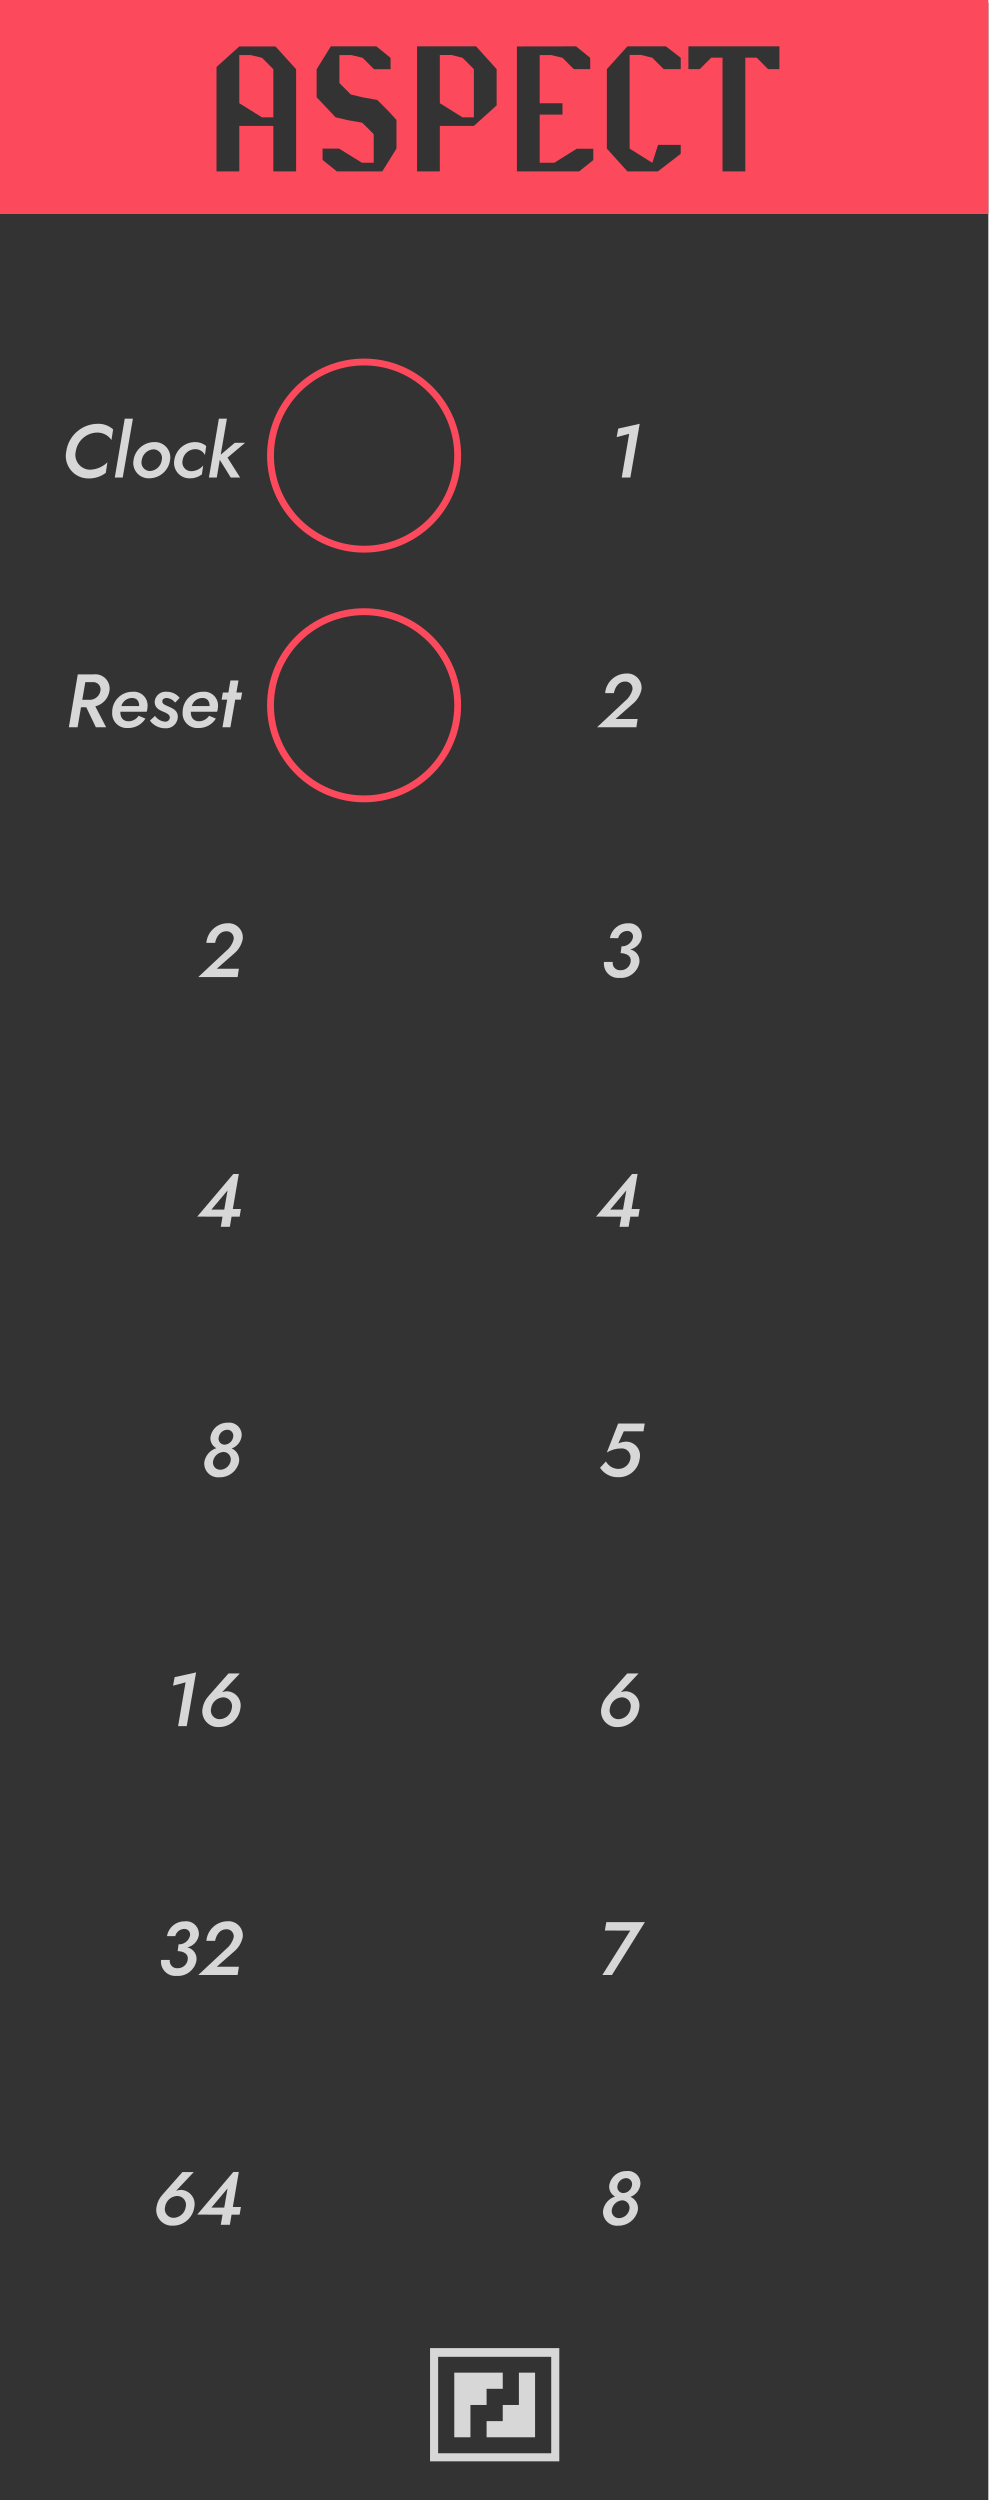
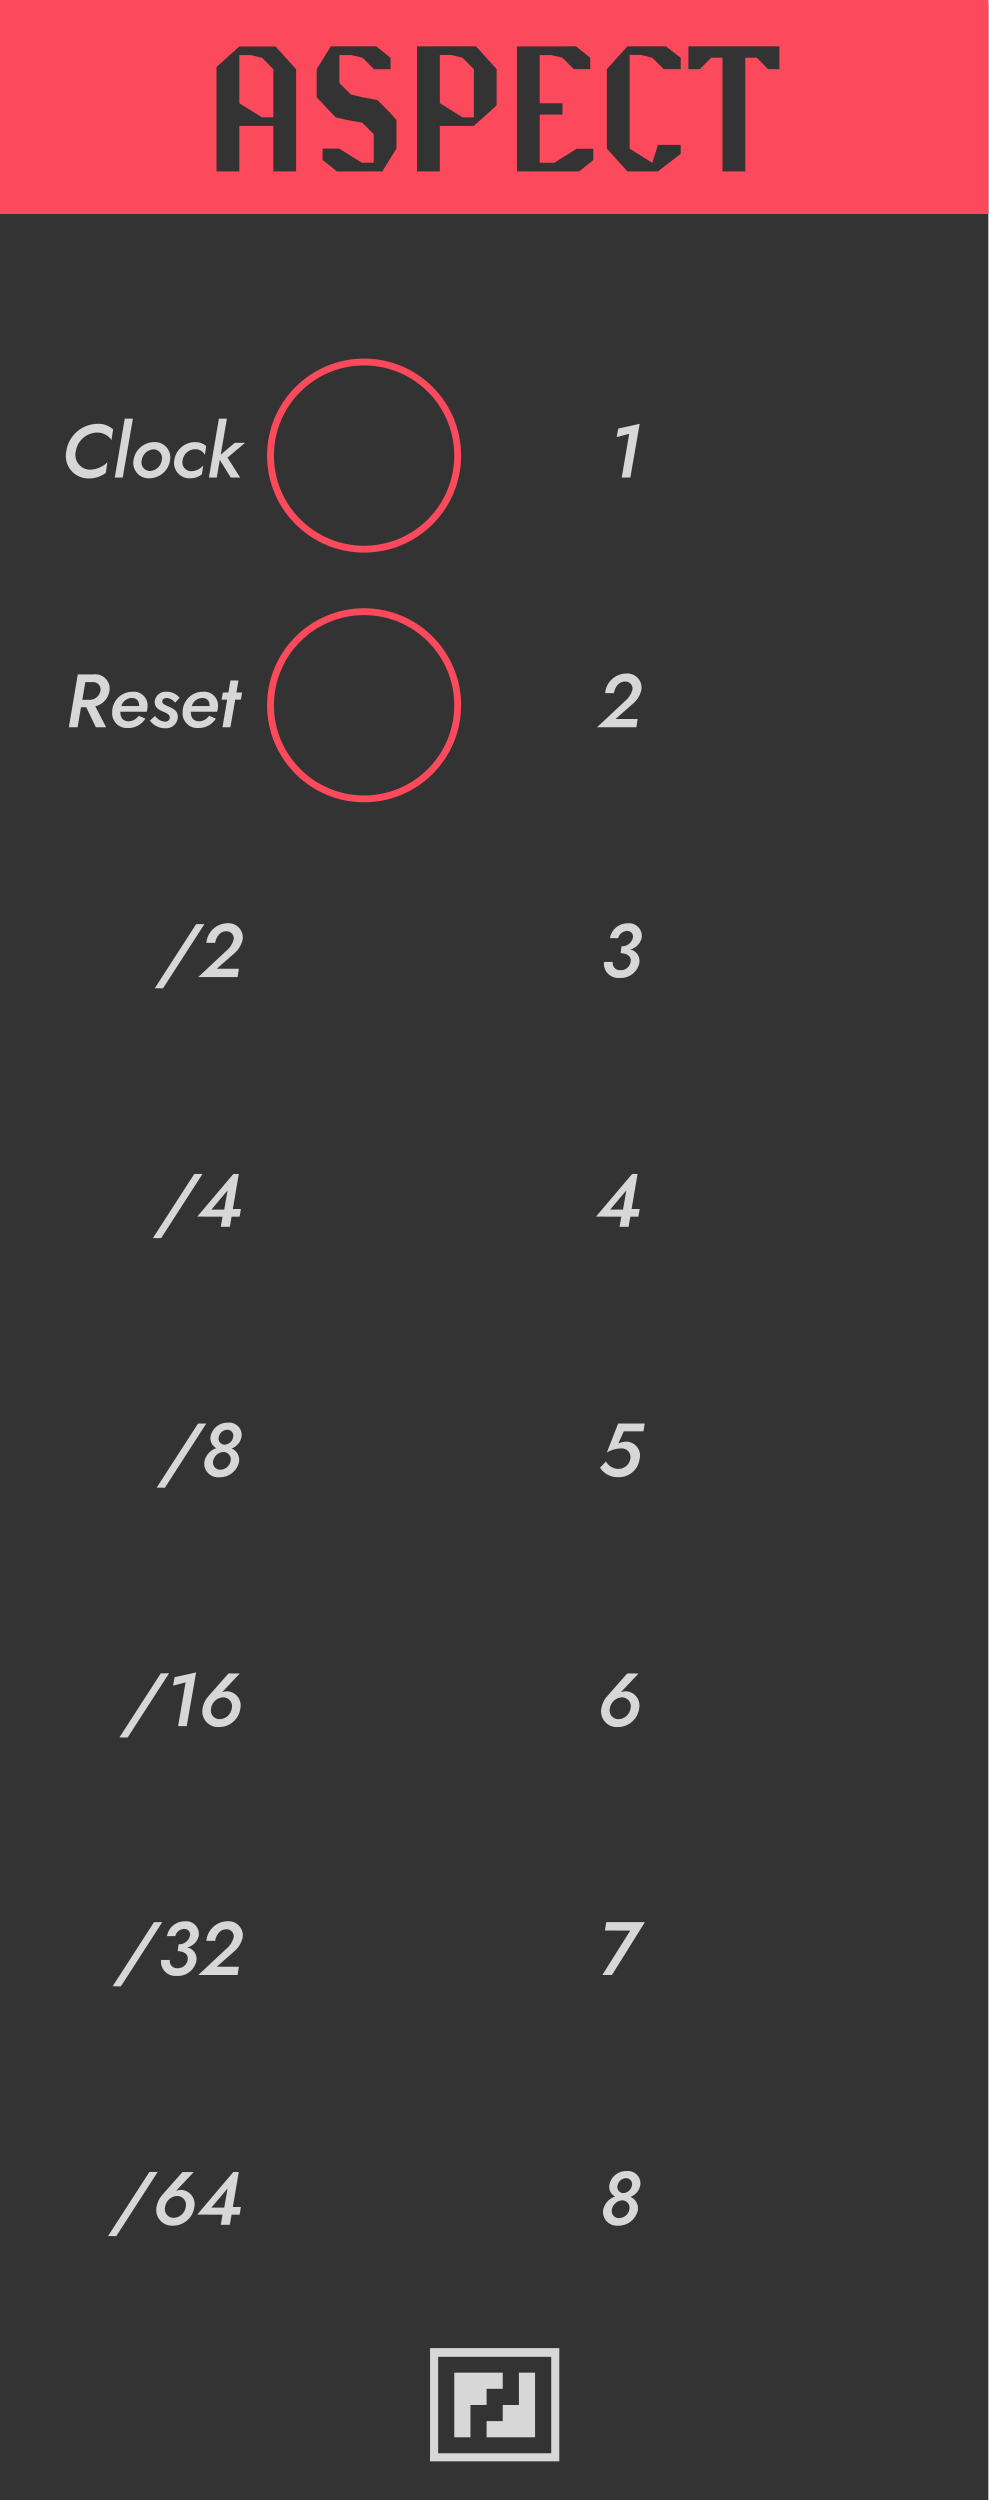
<svg xmlns="http://www.w3.org/2000/svg" width="50.852mm" height="128.5mm" viewBox="0 0 144.146 364.252">
-   <g id="78b450c5-8ed4-4d47-862e-6d6235d8be95" data-name="Aspect">
-     <rect id="fac0f58d-d083-401e-9217-75bb9a829306" data-name="BG" y="0.374" width="144" height="364.252" fill="#333" />
-     <g id="79346c2d-1619-4dac-8edb-821c5a756307" data-name="Header">
-       <rect width="144" height="31.181" fill="#fd495c" />
+   <g id="4e7edca1-a514-48d4-988b-05e3a4b3dab1" data-name="Aspect">
+     <rect id="88b6545f-6e15-4b97-92de-6e2fff5edd32" data-name="BG" y="0.374" width="144" height="364.252" style="fill: #333" />
+     <g id="ec9a7286-140a-473f-a0d1-f99ab5e8abd6" data-name="Header">
+       <rect width="144" height="31.181" style="fill: #fd495c" />
    </g>
-     <g id="6c3a8a05-5ca1-4495-aac7-75c4ea55eb7d" data-name="Text">
-       <path d="M13.093,68.437a3.747,3.747,0,0,0,2.552-1.078l-.231,1.54a4.067,4.067,0,0,1-2.5.814A3.28,3.28,0,0,1,9.66,65.73a4.661,4.661,0,0,1,4.533-3.982,3.208,3.208,0,0,1,2.289.814l-.243,1.551a2.488,2.488,0,0,0-2.134-1.089,3.221,3.221,0,0,0-3.059,2.706A2.167,2.167,0,0,0,13.093,68.437Z" fill="#d7d7d7" />
-       <path d="M19.363,61l-1.485,8.581H16.722L18.174,61Z" fill="#d7d7d7" />
-       <path d="M22.486,64.41a2.232,2.232,0,0,1,2.289,2.641,3.07,3.07,0,0,1-3.037,2.64,2.237,2.237,0,0,1-2.288-2.64A3.071,3.071,0,0,1,22.486,64.41Zm-.66,4.225a1.833,1.833,0,0,0,1.739-1.584,1.256,1.256,0,0,0-1.178-1.585,1.833,1.833,0,0,0-1.738,1.585A1.255,1.255,0,0,0,21.826,68.635Z" fill="#d7d7d7" />
-       <path d="M27.832,68.657a2.338,2.338,0,0,0,1.772-.836l-.187,1.3a2.731,2.731,0,0,1-1.717.572,2.246,2.246,0,0,1-2.31-2.64,3.066,3.066,0,0,1,3.048-2.641,2.4,2.4,0,0,1,1.606.572l-.187,1.31a1.555,1.555,0,0,0-1.453-.848,1.873,1.873,0,0,0-1.8,1.607A1.287,1.287,0,0,0,27.832,68.657Z" fill="#d7d7d7" />
-       <path d="M35.7,64.521l-2.552,2.156,1.837,2.9H33.619l-1.595-2.574-.441,2.574H30.439L31.891,61h1.167l-.9,5.248L34.2,64.521Z" fill="#d7d7d7" />
-       <path d="M13.618,98.259a2.086,2.086,0,0,1,2.332,2.4,2.738,2.738,0,0,1-2.069,2.256l1.585,3.047h-1.5l-1.4-2.916H11.8l-.495,2.916H10.031l1.3-7.7Zm-1.189,1.133-.44,2.574h.947a1.6,1.6,0,0,0,1.694-1.287,1.064,1.064,0,0,0-1.188-1.287Z" fill="#d7d7d7" />
-       <path d="M16.345,103.76a2.944,2.944,0,0,1,2.971-2.971,2,2,0,0,1,2.178,2.223,2.447,2.447,0,0,1-.121.693h-3.84c-.022.814.374,1.386,1.188,1.386a1.775,1.775,0,0,0,1.474-.8l.991.407a2.907,2.907,0,0,1-2.564,1.375A2.135,2.135,0,0,1,16.345,103.76Zm1.331-.881h2.6v-.022c0-.726-.352-1.166-1.057-1.166A1.628,1.628,0,0,0,17.676,102.879Z" fill="#d7d7d7" />
-       <path d="M24.045,105.146a.637.637,0,0,0,.7-.594c.011-.44-.484-.671-.968-.858-.616-.242-1.265-.606-1.243-1.464a1.591,1.591,0,0,1,1.782-1.441,2.353,2.353,0,0,1,1.859.891l-.66.694a1.677,1.677,0,0,0-1.21-.683c-.4,0-.66.2-.66.484-.022.4.418.561.924.77.748.32,1.364.66,1.342,1.541a1.714,1.714,0,0,1-1.859,1.628,2.744,2.744,0,0,1-2.211-1.122l.748-.682A1.94,1.94,0,0,0,24.045,105.146Z" fill="#d7d7d7" />
-       <path d="M26.608,103.76a2.944,2.944,0,0,1,2.97-2.971,2,2,0,0,1,2.178,2.223,2.412,2.412,0,0,1-.121.693H27.8c-.022.814.374,1.386,1.188,1.386a1.777,1.777,0,0,0,1.474-.8l.99.407a2.9,2.9,0,0,1-2.563,1.375A2.135,2.135,0,0,1,26.608,103.76Zm1.331-.881h2.6v-.022c0-.726-.352-1.166-1.056-1.166A1.628,1.628,0,0,0,27.939,102.879Z" fill="#d7d7d7" />
-       <path d="M33.274,100.9l.3-1.76h1.178l-.308,1.76h.836l-.187,1.045h-.825l-.7,4.016H32.416l.682-4.016h-.815l.187-1.045Z" fill="#d7d7d7" />
-       <path d="M32.9,138.6a3.231,3.231,0,0,0,1.145-1.705,1.027,1.027,0,0,0-1.056-1.21c-.924-.022-1.475.792-1.651,1.694H30.064a3.132,3.132,0,0,1,3.059-2.86,2.082,2.082,0,0,1,2.244,2.31A3.7,3.7,0,0,1,34.025,139l-2.442,2.146h3.223l-.187,1.21H28.887Z" fill="#d7d7d7" />
-       <path d="M33.992,171.056l.8-.011-.869,5.105H35.1l-.187,1.122H33.739l-.253,1.474h-1.32l.253-1.474-3.686-.011Zm-1.32,5.182.484-2.795L30.8,176.238Z" fill="#d7d7d7" />
-       <path d="M31.516,211a1.632,1.632,0,0,1-.836-1.738,2.5,2.5,0,0,1,2.553-1.981,1.808,1.808,0,0,1,1.969,2,2.225,2.225,0,0,1-1.441,1.761,1.825,1.825,0,0,1,1.067,1.981,2.851,2.851,0,0,1-2.872,2.221,2.014,2.014,0,0,1-2.189-2.221A2.563,2.563,0,0,1,31.516,211Zm.551,3.147a1.578,1.578,0,0,0,1.54-1.3,1.087,1.087,0,0,0-1.023-1.3,1.64,1.64,0,0,0-1.53,1.3A1.044,1.044,0,0,0,32.067,214.143Zm.626-3.654A1.327,1.327,0,0,0,33.97,209.4a.87.87,0,0,0-.837-1.088,1.307,1.307,0,0,0-1.265,1.1A.87.87,0,0,0,32.693,210.489Z" fill="#d7d7d7" />
-       <path d="M25.444,244.364l3.125-.693L27.205,251.5H25.95l1.09-6.381-1.827.484Z" fill="#d7d7d7" />
-       <path d="M34.938,243.825l-2.575,2.728a2.021,2.021,0,0,1,.748-.132,2.069,2.069,0,0,1,1.915,2.486,3.131,3.131,0,0,1-3.146,2.729,2.288,2.288,0,0,1-2.366-2.729,3.458,3.458,0,0,1,.891-1.815l2.883-3.267Zm-2.949,6.667a1.84,1.84,0,0,0,1.783-1.585A1.286,1.286,0,0,0,32.54,247.3a1.859,1.859,0,0,0-1.783,1.605A1.269,1.269,0,0,0,31.989,250.492Z" fill="#d7d7d7" />
-       <path d="M23.464,285.561h1.277a1.05,1.05,0,0,0,1.122,1.21,1.448,1.448,0,0,0,1.485-1.21c.154-.87-.572-1.244-1.463-1.288l.044-.3.088-.683a1.634,1.634,0,0,0,1.65-1.21.809.809,0,0,0-.814-1.034,1.37,1.37,0,0,0-1.32,1.055l-1.21-.01a2.6,2.6,0,0,1,2.618-2.157,1.854,1.854,0,0,1,2.024,2.08,2.234,2.234,0,0,1-1.672,1.727,1.7,1.7,0,0,1,1.32,1.97,2.726,2.726,0,0,1-2.882,2.178A2.089,2.089,0,0,1,23.464,285.561Z" fill="#d7d7d7" />
-       <path d="M32.9,284.009a3.235,3.235,0,0,0,1.144-1.705,1.027,1.027,0,0,0-1.056-1.21c-.924-.023-1.474.792-1.65,1.694H30.065a3.132,3.132,0,0,1,3.058-2.86,2.082,2.082,0,0,1,2.244,2.31,3.7,3.7,0,0,1-1.341,2.167l-2.443,2.146h3.223l-.187,1.21H28.888Z" fill="#d7d7d7" />
-       <path d="M28.228,316.476,25.654,319.2a2.014,2.014,0,0,1,.748-.132,2.071,2.071,0,0,1,1.915,2.487,3.131,3.131,0,0,1-3.147,2.728,2.288,2.288,0,0,1-2.365-2.728,3.454,3.454,0,0,1,.891-1.816l2.882-3.266Zm-2.948,6.667a1.841,1.841,0,0,0,1.782-1.585,1.287,1.287,0,0,0-1.232-1.606,1.86,1.86,0,0,0-1.782,1.606A1.27,1.27,0,0,0,25.28,323.143Z" fill="#d7d7d7" />
-       <path d="M33.992,316.464l.8-.011-.869,5.105H35.1l-.187,1.122H33.739l-.253,1.474h-1.32l.253-1.474-3.686-.011Zm-1.32,5.182.484-2.794L30.8,321.646Z" fill="#d7d7d7" />
-       <path d="M90.079,62.441l3.125-.693-1.365,7.833H90.585L91.674,63.2l-1.826.484Z" fill="#d7d7d7" />
-       <path d="M91,102.208a3.242,3.242,0,0,0,1.145-1.7,1.028,1.028,0,0,0-1.057-1.21c-.924-.022-1.474.792-1.65,1.694H88.165a3.132,3.132,0,0,1,3.058-2.86,2.081,2.081,0,0,1,2.244,2.31,3.7,3.7,0,0,1-1.341,2.167l-2.443,2.146h3.223l-.187,1.21H86.988Z" fill="#d7d7d7" />
-       <path d="M88,140.153h1.276a1.049,1.049,0,0,0,1.122,1.21,1.447,1.447,0,0,0,1.485-1.21c.154-.869-.572-1.243-1.463-1.287l.044-.3.088-.682a1.635,1.635,0,0,0,1.65-1.21.809.809,0,0,0-.814-1.034,1.367,1.367,0,0,0-1.32,1.056l-1.21-.011a2.6,2.6,0,0,1,2.618-2.157,1.854,1.854,0,0,1,2.025,2.08,2.236,2.236,0,0,1-1.673,1.727,1.7,1.7,0,0,1,1.321,1.969,2.726,2.726,0,0,1-2.883,2.178A2.087,2.087,0,0,1,88,140.153Z" fill="#d7d7d7" />
-       <path d="M92.093,171.056l.8-.011-.869,5.105H93.2l-.187,1.122H91.84l-.253,1.474h-1.32l.253-1.474-3.686-.011Zm-1.32,5.182.484-2.795L88.9,176.238Z" fill="#d7d7d7" />
-       <path d="M90.057,215.231a3.036,3.036,0,0,1-2.629-1.375l.858-.924A2.109,2.109,0,0,0,90,214.021a1.767,1.767,0,0,0,1.849-1.5,1.259,1.259,0,0,0-1.321-1.485,4.057,4.057,0,0,0-2.112.594l1.65-4.225h3.873l-.187,1.145H90.882l-.792,1.759a3.069,3.069,0,0,1,1.21-.263,2.043,2.043,0,0,1,1.892,2.552A3.053,3.053,0,0,1,90.057,215.231Z" fill="#d7d7d7" />
-       <path d="M93.039,243.825l-2.575,2.728a2.014,2.014,0,0,1,.748-.132,2.07,2.07,0,0,1,1.915,2.486,3.131,3.131,0,0,1-3.147,2.729,2.288,2.288,0,0,1-2.365-2.729,3.458,3.458,0,0,1,.891-1.815l2.882-3.267Zm-2.949,6.667a1.84,1.84,0,0,0,1.782-1.585A1.286,1.286,0,0,0,90.64,247.3a1.859,1.859,0,0,0-1.782,1.605A1.269,1.269,0,0,0,90.09,250.492Z" fill="#d7d7d7" />
-       <path d="M88.336,280.06h5.622l-4.8,7.7h-1.4l4.07-6.469-3.7-.011Z" fill="#d7d7d7" />
-       <path d="M89.617,320.04a1.632,1.632,0,0,1-.836-1.738,2.5,2.5,0,0,1,2.552-1.981,1.807,1.807,0,0,1,1.969,2,2.225,2.225,0,0,1-1.441,1.761,1.824,1.824,0,0,1,1.067,1.98,2.85,2.85,0,0,1-2.871,2.222,2.014,2.014,0,0,1-2.189-2.222A2.562,2.562,0,0,1,89.617,320.04Zm.55,3.147a1.577,1.577,0,0,0,1.54-1.3,1.087,1.087,0,0,0-1.023-1.3,1.64,1.64,0,0,0-1.529,1.3A1.043,1.043,0,0,0,90.167,323.187Zm.627-3.654a1.327,1.327,0,0,0,1.276-1.089.871.871,0,0,0-.836-1.089,1.309,1.309,0,0,0-1.265,1.1A.87.87,0,0,0,90.794,319.533Z" fill="#d7d7d7" />
+     <g id="e6b6f3ae-f8ac-4bb8-8638-b72cf5a072d7" data-name="Text">
+       <g>
+         <path d="M13.093,68.437a3.747,3.747,0,0,0,2.552-1.078l-.231,1.54a4.067,4.067,0,0,1-2.5.814A3.28,3.28,0,0,1,9.66,65.73a4.661,4.661,0,0,1,4.533-3.982,3.208,3.208,0,0,1,2.289.814l-.243,1.551a2.488,2.488,0,0,0-2.134-1.089,3.221,3.221,0,0,0-3.059,2.706A2.167,2.167,0,0,0,13.093,68.437Z" style="fill: #d7d7d7" />
+         <path d="M19.363,61l-1.485,8.581H16.722L18.174,61Z" style="fill: #d7d7d7" />
+         <path d="M22.486,64.41a2.232,2.232,0,0,1,2.289,2.641,3.07,3.07,0,0,1-3.037,2.64,2.237,2.237,0,0,1-2.288-2.64A3.071,3.071,0,0,1,22.486,64.41Zm-.66,4.225a1.833,1.833,0,0,0,1.739-1.584,1.256,1.256,0,0,0-1.178-1.585,1.833,1.833,0,0,0-1.738,1.585A1.255,1.255,0,0,0,21.826,68.635Z" style="fill: #d7d7d7" />
+         <path d="M27.832,68.657a2.338,2.338,0,0,0,1.772-.836l-.187,1.3a2.731,2.731,0,0,1-1.717.572,2.246,2.246,0,0,1-2.31-2.64,3.066,3.066,0,0,1,3.048-2.641,2.4,2.4,0,0,1,1.606.572l-.187,1.31a1.555,1.555,0,0,0-1.453-.848,1.873,1.873,0,0,0-1.8,1.607A1.287,1.287,0,0,0,27.832,68.657Z" style="fill: #d7d7d7" />
+         <path d="M35.7,64.521l-2.552,2.156,1.837,2.9H33.619l-1.595-2.574-.441,2.574H30.439L31.891,61h1.167l-.9,5.248L34.2,64.521Z" style="fill: #d7d7d7" />
+       </g>
+       <g>
+         <path d="M13.618,98.259a2.086,2.086,0,0,1,2.332,2.4,2.738,2.738,0,0,1-2.069,2.256l1.585,3.047h-1.5l-1.4-2.916H11.8l-.495,2.916H10.031l1.3-7.7Zm-1.189,1.133-.44,2.574h.947a1.6,1.6,0,0,0,1.694-1.287,1.064,1.064,0,0,0-1.188-1.287Z" style="fill: #d7d7d7" />
+         <path d="M16.345,103.76a2.944,2.944,0,0,1,2.971-2.971,2,2,0,0,1,2.178,2.223,2.447,2.447,0,0,1-.121.693h-3.84c-.022.814.374,1.386,1.188,1.386a1.775,1.775,0,0,0,1.474-.8l.991.407a2.907,2.907,0,0,1-2.564,1.375A2.135,2.135,0,0,1,16.345,103.76Zm1.331-.881h2.6v-.022c0-.726-.352-1.166-1.057-1.166A1.628,1.628,0,0,0,17.676,102.879Z" style="fill: #d7d7d7" />
+         <path d="M24.045,105.146a.637.637,0,0,0,.7-.594c.011-.44-.484-.671-.968-.858-.616-.242-1.265-.606-1.243-1.464a1.591,1.591,0,0,1,1.782-1.441,2.353,2.353,0,0,1,1.859.891l-.66.694a1.677,1.677,0,0,0-1.21-.683c-.4,0-.66.2-.66.484-.022.4.418.561.924.77.748.32,1.364.66,1.342,1.541a1.714,1.714,0,0,1-1.859,1.628,2.744,2.744,0,0,1-2.211-1.122l.748-.682A1.94,1.94,0,0,0,24.045,105.146Z" style="fill: #d7d7d7" />
+         <path d="M26.608,103.76a2.944,2.944,0,0,1,2.97-2.971,2,2,0,0,1,2.178,2.223,2.412,2.412,0,0,1-.121.693H27.8c-.022.814.374,1.386,1.188,1.386a1.777,1.777,0,0,0,1.474-.8l.99.407a2.9,2.9,0,0,1-2.563,1.375A2.135,2.135,0,0,1,26.608,103.76Zm1.331-.881h2.6v-.022c0-.726-.352-1.166-1.056-1.166A1.628,1.628,0,0,0,27.939,102.879Z" style="fill: #d7d7d7" />
+         <path d="M33.274,100.9l.3-1.76h1.178l-.308,1.76h.836l-.187,1.045h-.825l-.7,4.016H32.416l.682-4.016h-.815l.187-1.045Z" style="fill: #d7d7d7" />
+       </g>
+       <g>
+         <path d="M29.779,134.652,23.751,144l-1.2-.011,6.029-9.341Z" style="fill: #d7d7d7" />
+         <path d="M32.9,138.6a3.231,3.231,0,0,0,1.145-1.705,1.027,1.027,0,0,0-1.056-1.21c-.924-.022-1.475.792-1.651,1.694H30.064a3.132,3.132,0,0,1,3.059-2.86,2.082,2.082,0,0,1,2.244,2.31A3.7,3.7,0,0,1,34.025,139l-2.442,2.146h3.223l-.187,1.21H28.887Z" style="fill: #d7d7d7" />
+       </g>
+       <g>
+         <path d="M29.505,171.045,23.476,180.4l-1.2-.011,6.029-9.34Z" style="fill: #d7d7d7" />
+         <path d="M33.992,171.056l.8-.011-.869,5.105H35.1l-.187,1.122H33.739l-.253,1.474h-1.32l.253-1.474-3.686-.011Zm-1.32,5.182.484-2.795L30.8,176.238Z" style="fill: #d7d7d7" />
+       </g>
+       <g>
+         <path d="M30.054,207.409l-6.028,9.352-1.2-.011,6.029-9.341Z" style="fill: #d7d7d7" />
+         <path d="M31.516,211a1.632,1.632,0,0,1-.836-1.738,2.5,2.5,0,0,1,2.553-1.981,1.808,1.808,0,0,1,1.969,2,2.225,2.225,0,0,1-1.441,1.761,1.825,1.825,0,0,1,1.067,1.981,2.851,2.851,0,0,1-2.872,2.221,2.014,2.014,0,0,1-2.189-2.221A2.563,2.563,0,0,1,31.516,211Zm.551,3.147a1.578,1.578,0,0,0,1.54-1.3,1.087,1.087,0,0,0-1.023-1.3,1.64,1.64,0,0,0-1.53,1.3A1.044,1.044,0,0,0,32.067,214.143Zm.626-3.654A1.327,1.327,0,0,0,33.97,209.4a.87.87,0,0,0-.837-1.088,1.307,1.307,0,0,0-1.265,1.1A.87.87,0,0,0,32.693,210.489Z" style="fill: #d7d7d7" />
+       </g>
+       <g>
+         <path d="M24.631,243.8,18.6,253.154l-1.2-.01,6.029-9.341Z" style="fill: #d7d7d7" />
+         <path d="M25.444,244.364l3.125-.693L27.205,251.5H25.95l1.09-6.381-1.827.484Z" style="fill: #d7d7d7" />
+         <path d="M34.938,243.825l-2.574,2.728a2.014,2.014,0,0,1,.748-.132,2.069,2.069,0,0,1,1.914,2.486,3.13,3.13,0,0,1-3.146,2.729,2.288,2.288,0,0,1-2.365-2.729,3.451,3.451,0,0,1,.891-1.815l2.882-3.267Zm-2.948,6.667a1.84,1.84,0,0,0,1.782-1.585A1.286,1.286,0,0,0,32.54,247.3a1.859,1.859,0,0,0-1.782,1.605A1.269,1.269,0,0,0,31.99,250.492Z" style="fill: #d7d7d7" />
+       </g>
+       <g>
+         <path d="M23.641,280.06l-6.029,9.351-1.2-.011,6.029-9.34Z" style="fill: #d7d7d7" />
+         <path d="M23.464,285.561H24.74a1.05,1.05,0,0,0,1.122,1.21,1.45,1.45,0,0,0,1.486-1.21c.154-.87-.572-1.244-1.464-1.288l.044-.3.088-.683a1.634,1.634,0,0,0,1.651-1.21.809.809,0,0,0-.814-1.034,1.37,1.37,0,0,0-1.321,1.055l-1.21-.01a2.6,2.6,0,0,1,2.619-2.157,1.854,1.854,0,0,1,2.024,2.08,2.234,2.234,0,0,1-1.672,1.727,1.7,1.7,0,0,1,1.32,1.97,2.727,2.727,0,0,1-2.883,2.178A2.087,2.087,0,0,1,23.464,285.561Z" style="fill: #d7d7d7" />
+         <path d="M32.9,284.009a3.231,3.231,0,0,0,1.145-1.705,1.027,1.027,0,0,0-1.056-1.21c-.924-.023-1.475.792-1.651,1.694H30.064a3.133,3.133,0,0,1,3.059-2.86,2.082,2.082,0,0,1,2.244,2.31,3.7,3.7,0,0,1-1.342,2.167l-2.442,2.146h3.223l-.187,1.21H28.887Z" style="fill: #d7d7d7" />
+       </g>
+       <g>
+         <path d="M22.971,316.453l-6.029,9.352-1.2-.011,6.029-9.341Z" style="fill: #d7d7d7" />
+         <path d="M28.228,316.476,25.654,319.2a2.014,2.014,0,0,1,.748-.132,2.071,2.071,0,0,1,1.915,2.487,3.131,3.131,0,0,1-3.147,2.728,2.288,2.288,0,0,1-2.365-2.728,3.454,3.454,0,0,1,.891-1.816l2.882-3.266Zm-2.948,6.667a1.841,1.841,0,0,0,1.782-1.585,1.287,1.287,0,0,0-1.232-1.606,1.86,1.86,0,0,0-1.782,1.606A1.27,1.27,0,0,0,25.28,323.143Z" style="fill: #d7d7d7" />
+         <path d="M33.992,316.464l.8-.011-.87,5.105H35.1l-.187,1.122H33.739l-.253,1.474h-1.32l.253-1.474-3.685-.011Zm-1.32,5.182.484-2.794L30.8,321.646Z" style="fill: #d7d7d7" />
+       </g>
+       <path d="M90.079,62.441l3.125-.693-1.365,7.833H90.585L91.674,63.2l-1.826.484Z" style="fill: #d7d7d7" />
+       <path d="M91,102.208a3.242,3.242,0,0,0,1.145-1.7,1.028,1.028,0,0,0-1.057-1.21c-.924-.022-1.474.792-1.65,1.694H88.165a3.132,3.132,0,0,1,3.058-2.86,2.081,2.081,0,0,1,2.244,2.31,3.7,3.7,0,0,1-1.341,2.167l-2.443,2.146h3.223l-.187,1.21H86.988Z" style="fill: #d7d7d7" />
+       <path d="M88,140.153h1.276a1.049,1.049,0,0,0,1.122,1.21,1.447,1.447,0,0,0,1.485-1.21c.154-.869-.572-1.243-1.463-1.287l.044-.3.088-.682a1.635,1.635,0,0,0,1.65-1.21.809.809,0,0,0-.814-1.034,1.367,1.367,0,0,0-1.32,1.056l-1.21-.011a2.6,2.6,0,0,1,2.618-2.157,1.854,1.854,0,0,1,2.025,2.08,2.236,2.236,0,0,1-1.673,1.727,1.7,1.7,0,0,1,1.321,1.969,2.726,2.726,0,0,1-2.883,2.178A2.087,2.087,0,0,1,88,140.153Z" style="fill: #d7d7d7" />
+       <path d="M92.093,171.056l.8-.011-.869,5.105H93.2l-.187,1.122H91.84l-.253,1.474h-1.32l.253-1.474-3.686-.011Zm-1.32,5.182.484-2.795L88.9,176.238Z" style="fill: #d7d7d7" />
+       <path d="M90.057,215.231a3.036,3.036,0,0,1-2.629-1.375l.858-.924A2.109,2.109,0,0,0,90,214.021a1.767,1.767,0,0,0,1.849-1.5,1.259,1.259,0,0,0-1.321-1.485,4.057,4.057,0,0,0-2.112.594l1.65-4.225h3.873l-.187,1.145H90.882l-.792,1.759a3.069,3.069,0,0,1,1.21-.263,2.043,2.043,0,0,1,1.892,2.552A3.053,3.053,0,0,1,90.057,215.231Z" style="fill: #d7d7d7" />
+       <path d="M93.039,243.825l-2.575,2.728a2.014,2.014,0,0,1,.748-.132,2.07,2.07,0,0,1,1.915,2.486,3.131,3.131,0,0,1-3.147,2.729,2.288,2.288,0,0,1-2.365-2.729,3.458,3.458,0,0,1,.891-1.815l2.882-3.267Zm-2.949,6.667a1.84,1.84,0,0,0,1.782-1.585A1.286,1.286,0,0,0,90.64,247.3a1.859,1.859,0,0,0-1.782,1.605A1.269,1.269,0,0,0,90.09,250.492Z" style="fill: #d7d7d7" />
+       <path d="M88.336,280.06h5.622l-4.8,7.7h-1.4l4.07-6.469-3.7-.011Z" style="fill: #d7d7d7" />
+       <path d="M89.617,320.04a1.632,1.632,0,0,1-.836-1.738,2.5,2.5,0,0,1,2.552-1.981,1.807,1.807,0,0,1,1.969,2,2.225,2.225,0,0,1-1.441,1.761,1.824,1.824,0,0,1,1.067,1.98,2.85,2.85,0,0,1-2.871,2.222,2.014,2.014,0,0,1-2.189-2.222A2.562,2.562,0,0,1,89.617,320.04Zm.55,3.147a1.577,1.577,0,0,0,1.54-1.3,1.087,1.087,0,0,0-1.023-1.3,1.64,1.64,0,0,0-1.529,1.3A1.043,1.043,0,0,0,90.167,323.187Zm.627-3.654a1.327,1.327,0,0,0,1.276-1.089.871.871,0,0,0-.836-1.089,1.309,1.309,0,0,0-1.265,1.1A.87.87,0,0,0,90.794,319.533Z" style="fill: #d7d7d7" />
    </g>
-     <path d="M31.546,24.974V9.76l3.319-2.993h5.272l3.005,3.318V24.974H39.824V18.349H34.865v6.625Zm3.319-9.931,3.31,2.057h1.649V10.085L38.175,8.419l-1.661-.4H34.865Z" fill="#333" />
-     <path d="M46.136,14.171V10.085L48.2,6.753h6.632L56.9,8.419l.013,1.666H54.5l-1.67-1.666-1.657-.4H49.454V12.1l1.657,1.665,1.657.4,2.2.4,1.666,1.666,1.133,1.249v4.165L55.7,24.974H49.078L47,23.308V21.655h2.385v-.013l3.341,2.069h1.722V19.546l-1.67-1.665-2.191-.391-1.694-.4Z" fill="#333" />
-     <path d="M60.764,24.974V6.753h8.6l2.994,3.319v5.284l-3.319,2.993H64.083v6.625Zm3.319-9.943L67.388,17.1h1.653V10.072L67.388,8.419,65.735,8v.013H64.083Z" fill="#333" />
-     <path d="M75.314,24.974V6.767l8.616-.014,2.056,1.666L86,10.072H83.605L81.952,8.419l-1.653-.4H78.633v7.027h3.319V16.7H78.633v7.015h2.108v.013l3.306-2.069v.013h2.395v1.653l-2.07,1.653Z" fill="#333" />
-     <path d="M88.42,21.655V10.072l2.993-3.319h5.609l2.16,1.666v1.653H96.7L95.044,8.419,93.391,8H91.738V21.655l3.306,2.069.833-2.616h3.305v1.3l-3.305,2.55v.014H91.413Z" fill="#333" />
-     <path d="M100.3,10.072V6.753h13.262v3.319h-1.653l-1.653-1.666h-1.666V24.974h-3.318V8.406h-1.653l-1.666,1.666Z" fill="#333" />
-     <g id="3ac82b19-8adc-45c5-a182-03e163f45eb5" data-name="Logo">
-       <polygon points="68.542 345.697 66.188 345.697 66.188 348.052 66.188 350.406 66.188 352.76 66.188 355.114 68.542 355.114 68.542 352.76 68.542 350.406 70.896 350.406 70.896 348.052 73.25 348.052 73.25 345.697 70.896 345.697 68.542 345.697" fill="#d7d7d7" />
-       <polygon points="70.896 355.114 73.25 355.114 75.604 355.114 77.959 355.114 77.959 352.76 77.959 350.406 77.959 348.052 77.959 345.698 75.604 345.698 75.604 348.052 75.604 350.406 73.25 350.406 73.25 352.76 70.896 352.76 70.896 355.114" fill="#d7d7d7" />
-       <polygon points="80.313 342.121 63.834 342.121 63.834 343.389 80.313 343.389 80.313 357.442 63.834 357.442 63.834 342.121 62.657 342.121 62.657 358.619 63.834 358.619 81.49 358.619 81.49 357.442 81.49 342.121 80.313 342.121" fill="#d7d7d7" />
+     <g>
+       <path d="M31.546,24.974V9.76l3.319-2.993h5.272l3.005,3.318V24.974H39.824V18.349H34.865v6.625Zm3.319-9.931,3.31,2.057h1.649V10.085L38.175,8.419l-1.661-.4H34.865Z" style="fill: #333" />
+       <path d="M46.136,14.171V10.085L48.2,6.753h6.632L56.9,8.419l.013,1.666H54.5l-1.67-1.666-1.657-.4H49.454V12.1l1.657,1.665,1.657.4,2.2.4,1.666,1.666,1.133,1.249v4.165L55.7,24.974H49.078L47,23.308V21.655h2.385v-.013l3.341,2.069h1.722V19.546l-1.67-1.665-2.191-.391-1.694-.4Z" style="fill: #333" />
+       <path d="M60.764,24.974V6.753h8.6l2.994,3.319v5.284l-3.319,2.993H64.083v6.625Zm3.319-9.943L67.388,17.1h1.653V10.072L67.388,8.419,65.735,8v.013H64.083Z" style="fill: #333" />
+       <path d="M75.314,24.974V6.767l8.616-.014,2.056,1.666L86,10.072H83.605L81.952,8.419l-1.653-.4H78.633v7.027h3.319V16.7H78.633v7.015h2.108v.013l3.306-2.069v.013h2.395v1.653l-2.07,1.653Z" style="fill: #333" />
+       <path d="M88.42,21.655V10.072l2.993-3.319h5.609l2.16,1.666v1.653H96.7L95.044,8.419,93.391,8H91.738V21.655l3.306,2.069.833-2.616h3.305v1.3l-3.305,2.55v.014H91.413Z" style="fill: #333" />
+       <path d="M100.3,10.072V6.753h13.262v3.319h-1.653l-1.653-1.666h-1.666V24.974h-3.318V8.406h-1.653l-1.666,1.666Z" style="fill: #333" />
    </g>
-     <g id="70fb1f9a-7988-4dd3-86bc-b8f65611d025" data-name="Legend">
-       <circle cx="53.048" cy="66.38" r="13.636" fill="none" stroke="#fd495c" stroke-miterlimit="10" />
-       <circle cx="53.048" cy="102.759" r="13.636" fill="none" stroke="#fd495c" stroke-miterlimit="10" />
+     <g id="34a4ab32-4e2d-489e-a71a-01c7d6006c5c" data-name="Logo">
+       <polygon points="68.542 345.697 66.188 345.697 66.188 348.052 66.188 350.406 66.188 352.76 66.188 355.114 68.542 355.114 68.542 352.76 68.542 350.406 70.896 350.406 70.896 348.052 73.25 348.052 73.25 345.697 70.896 345.697 68.542 345.697" style="fill: #d7d7d7" />
+       <polygon points="70.896 355.114 73.25 355.114 75.604 355.114 77.959 355.114 77.959 352.76 77.959 350.406 77.959 348.052 77.959 345.698 75.604 345.698 75.604 348.052 75.604 350.406 73.25 350.406 73.25 352.76 70.896 352.76 70.896 355.114" style="fill: #d7d7d7" />
+       <polygon points="80.313 342.121 63.834 342.121 63.834 343.389 80.313 343.389 80.313 357.442 63.834 357.442 63.834 342.121 62.657 342.121 62.657 358.619 63.834 358.619 81.49 358.619 81.49 357.442 81.49 342.121 80.313 342.121" style="fill: #d7d7d7" />
+     </g>
+     <g id="56f01c89-d05f-40c1-9b34-2ff284a5462b" data-name="Legend">
+       <circle cx="53.048" cy="66.38" r="13.636" style="fill: none;stroke: #fd495c;stroke-miterlimit: 10" />
+       <circle cx="53.048" cy="102.759" r="13.636" style="fill: none;stroke: #fd495c;stroke-miterlimit: 10" />
    </g>
  </g>
</svg>
